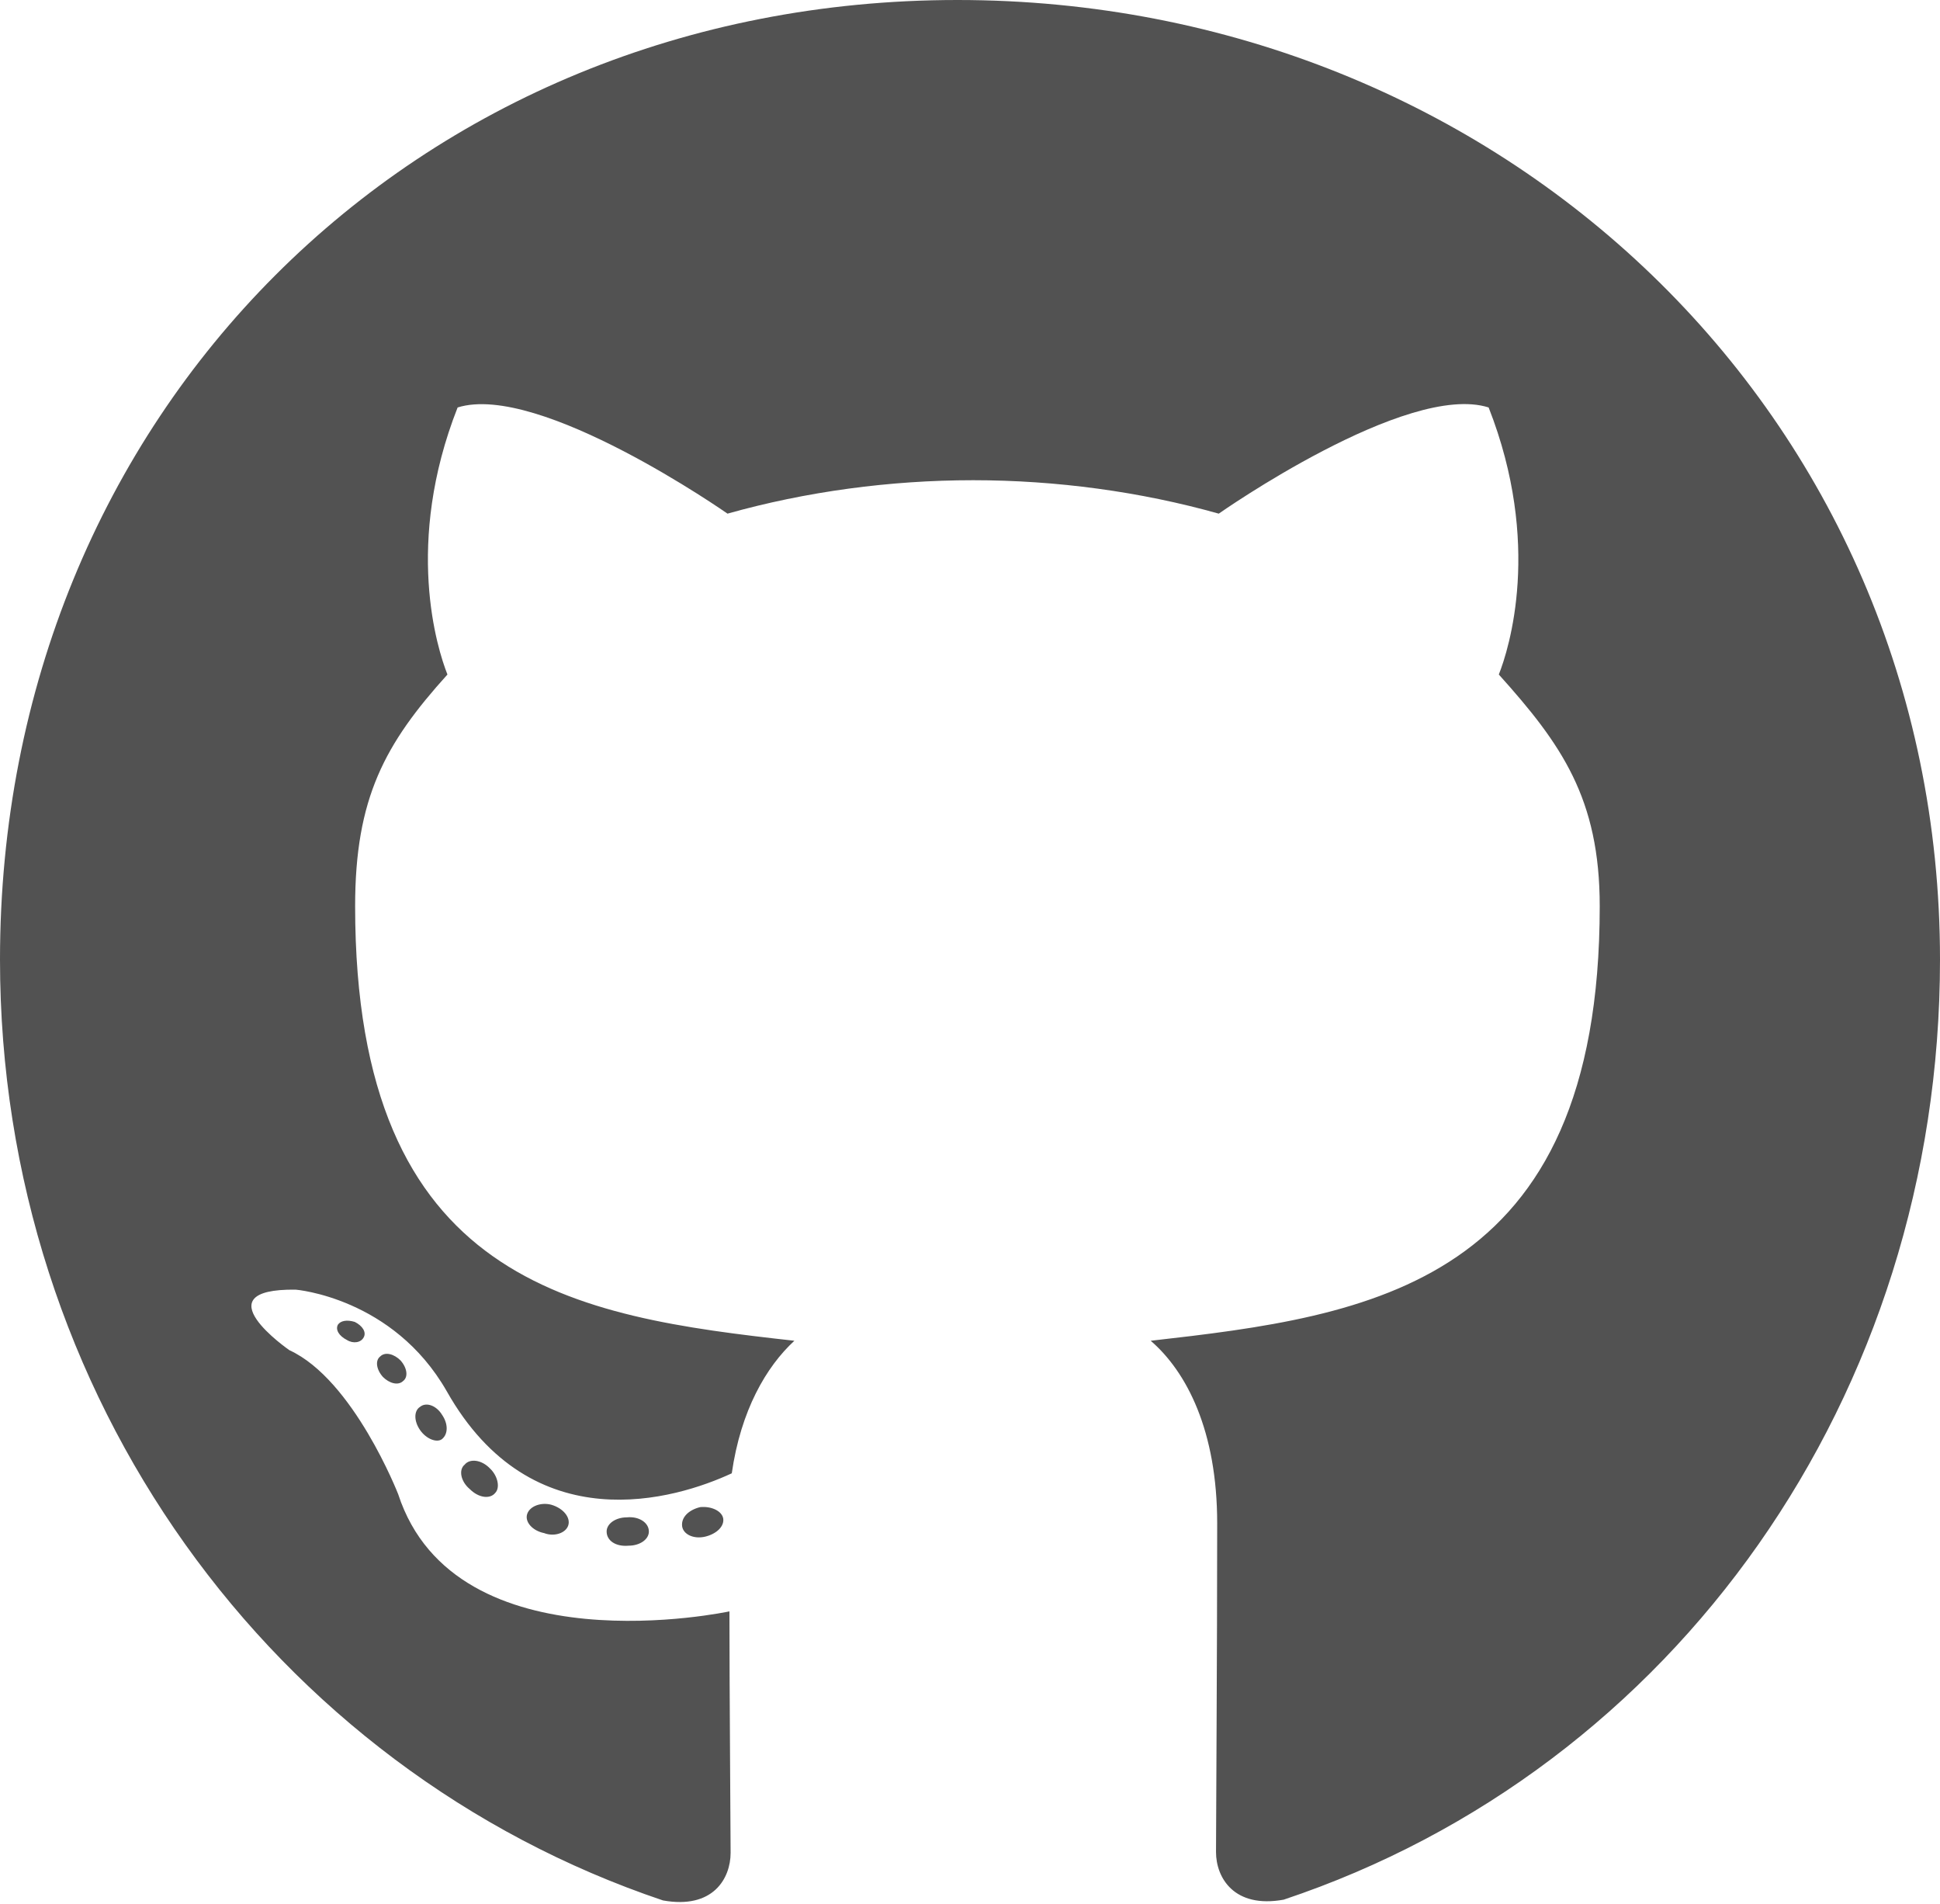
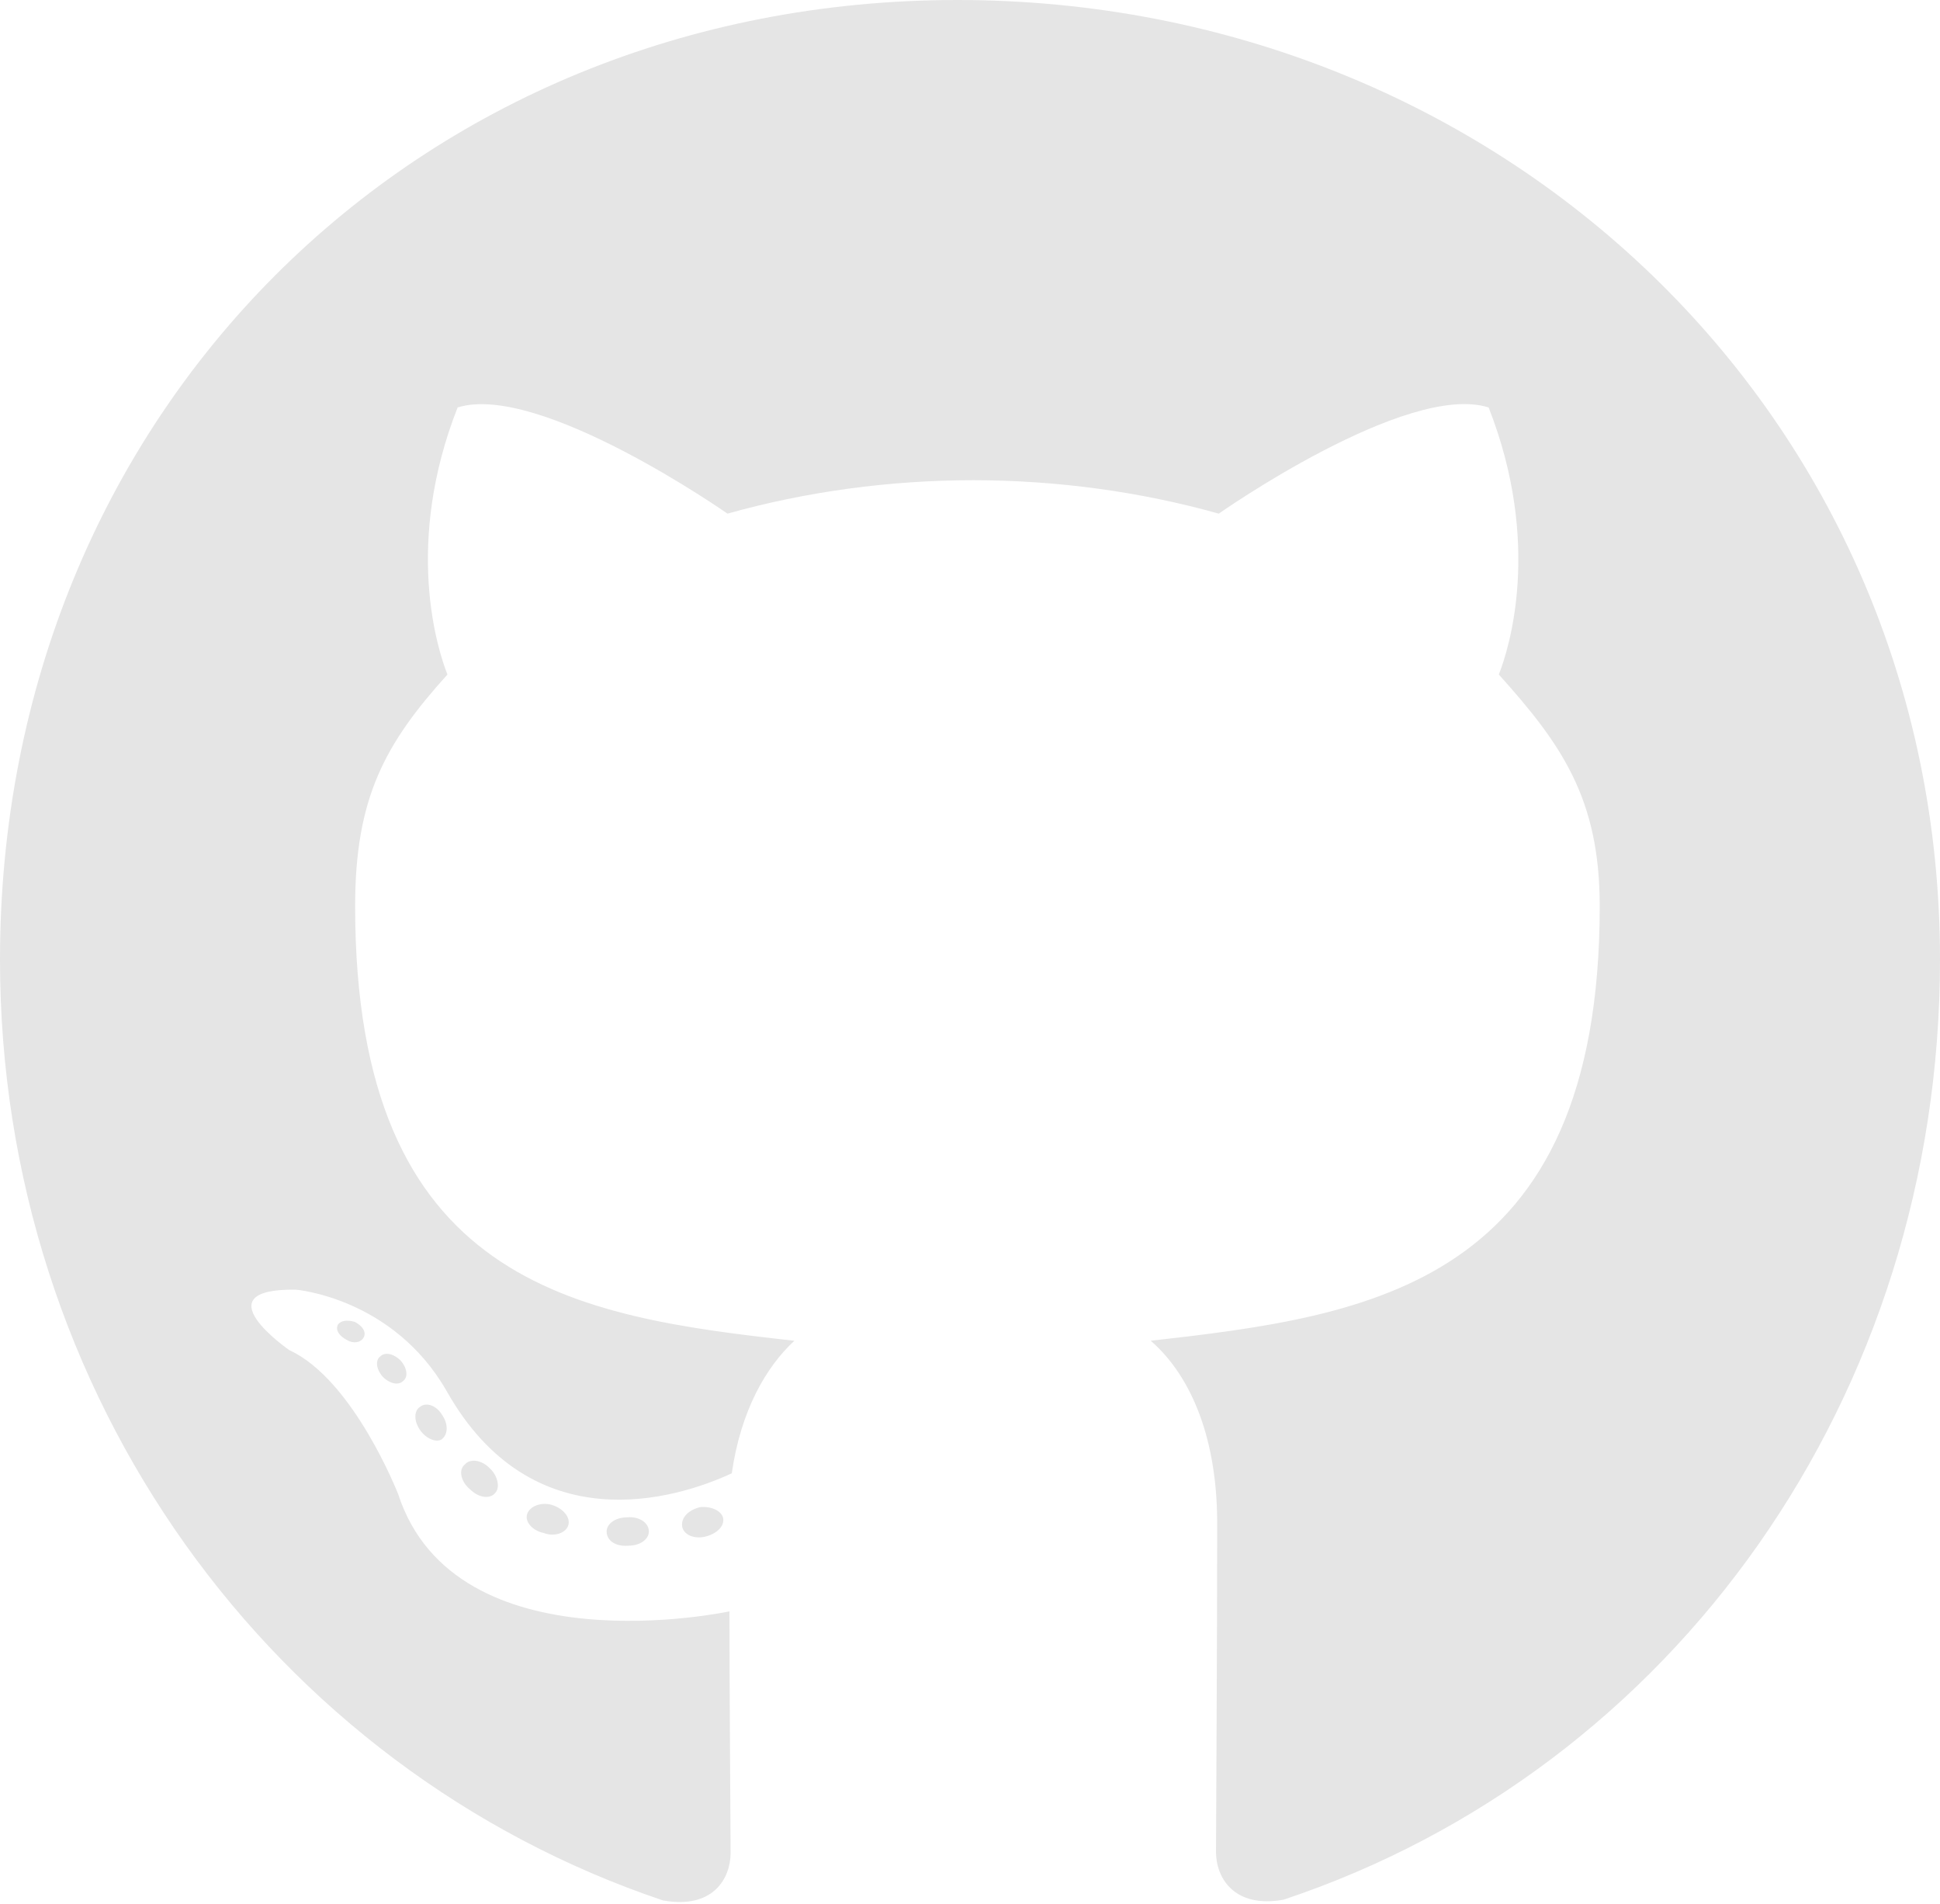
<svg xmlns="http://www.w3.org/2000/svg" width="53" height="52" viewBox="0 0 53 52" fill="none">
-   <path d="M17.727 41.83C17.727 42.045 17.482 42.217 17.172 42.217C16.819 42.249 16.573 42.077 16.573 41.83C16.573 41.615 16.819 41.443 17.129 41.443C17.449 41.411 17.727 41.583 17.727 41.83ZM14.404 41.347C14.329 41.562 14.543 41.809 14.864 41.873C15.141 41.98 15.462 41.873 15.526 41.658C15.59 41.443 15.387 41.196 15.066 41.1C14.789 41.024 14.479 41.132 14.404 41.347ZM19.127 41.164C18.817 41.239 18.603 41.443 18.636 41.69C18.668 41.905 18.945 42.045 19.266 41.97C19.576 41.895 19.79 41.69 19.758 41.476C19.725 41.272 19.437 41.132 19.127 41.164ZM26.158 0C11.337 0 0 11.312 0 26.211C0 38.124 7.458 48.318 18.112 51.906C19.48 52.153 19.96 51.305 19.96 50.606C19.96 49.94 19.928 46.267 19.928 44.011C19.928 44.011 12.449 45.622 10.878 40.81C10.878 40.81 9.66 37.684 7.907 36.878C7.907 36.878 5.46 35.191 8.078 35.224C8.078 35.224 10.739 35.438 12.203 37.995C14.543 42.142 18.465 40.949 19.992 40.24C20.238 38.522 20.933 37.329 21.702 36.62C15.729 35.954 9.702 35.084 9.702 24.75C9.702 21.796 10.514 20.314 12.224 18.423C11.946 17.725 11.038 14.846 12.502 11.129C14.735 10.431 19.875 14.029 19.875 14.029C22.012 13.428 24.309 13.116 26.585 13.116C28.861 13.116 31.159 13.428 33.296 14.029C33.296 14.029 38.436 10.42 40.669 11.129C42.133 14.856 41.225 17.725 40.947 18.423C42.657 20.324 43.704 21.807 43.704 24.75C43.704 35.116 37.41 35.943 31.437 36.62C32.42 37.469 33.253 39.08 33.253 41.605C33.253 45.225 33.221 49.704 33.221 50.585C33.221 51.283 33.713 52.132 35.07 51.885C45.755 48.318 53 38.124 53 26.211C53 11.312 40.979 0 26.158 0ZM10.386 37.05C10.247 37.157 10.279 37.404 10.461 37.608C10.632 37.78 10.878 37.855 11.017 37.716C11.156 37.608 11.124 37.361 10.942 37.157C10.771 36.985 10.525 36.91 10.386 37.05ZM9.232 36.18C9.157 36.319 9.264 36.491 9.478 36.599C9.649 36.706 9.863 36.674 9.938 36.523C10.012 36.384 9.905 36.212 9.692 36.105C9.478 36.04 9.307 36.072 9.232 36.18ZM12.694 40.004C12.523 40.144 12.588 40.466 12.833 40.67C13.079 40.917 13.389 40.949 13.528 40.777C13.667 40.638 13.603 40.315 13.389 40.111C13.154 39.864 12.833 39.832 12.694 40.004ZM11.476 38.425C11.305 38.532 11.305 38.812 11.476 39.059C11.647 39.306 11.936 39.413 12.075 39.306C12.246 39.166 12.246 38.887 12.075 38.64C11.925 38.393 11.647 38.285 11.476 38.425Z" fill="#525252" />
+   <path d="M17.727 41.83C17.727 42.045 17.482 42.217 17.172 42.217C16.819 42.249 16.573 42.077 16.573 41.83C16.573 41.615 16.819 41.443 17.129 41.443C17.449 41.411 17.727 41.583 17.727 41.83ZM14.404 41.347C14.329 41.562 14.543 41.809 14.864 41.873C15.141 41.98 15.462 41.873 15.526 41.658C15.59 41.443 15.387 41.196 15.066 41.1C14.789 41.024 14.479 41.132 14.404 41.347ZM19.127 41.164C18.817 41.239 18.603 41.443 18.636 41.69C18.668 41.905 18.945 42.045 19.266 41.97C19.576 41.895 19.79 41.69 19.758 41.476C19.725 41.272 19.437 41.132 19.127 41.164ZM26.158 0C11.337 0 0 11.312 0 26.211C0 38.124 7.458 48.318 18.112 51.906C19.48 52.153 19.96 51.305 19.96 50.606C19.96 49.94 19.928 46.267 19.928 44.011C19.928 44.011 12.449 45.622 10.878 40.81C10.878 40.81 9.66 37.684 7.907 36.878C7.907 36.878 5.46 35.191 8.078 35.224C8.078 35.224 10.739 35.438 12.203 37.995C14.543 42.142 18.465 40.949 19.992 40.24C20.238 38.522 20.933 37.329 21.702 36.62C15.729 35.954 9.702 35.084 9.702 24.75C9.702 21.796 10.514 20.314 12.224 18.423C11.946 17.725 11.038 14.846 12.502 11.129C14.735 10.431 19.875 14.029 19.875 14.029C22.012 13.428 24.309 13.116 26.585 13.116C28.861 13.116 31.159 13.428 33.296 14.029C33.296 14.029 38.436 10.42 40.669 11.129C42.133 14.856 41.225 17.725 40.947 18.423C42.657 20.324 43.704 21.807 43.704 24.75C43.704 35.116 37.41 35.943 31.437 36.62C32.42 37.469 33.253 39.08 33.253 41.605C33.253 45.225 33.221 49.704 33.221 50.585C33.221 51.283 33.713 52.132 35.07 51.885C45.755 48.318 53 38.124 53 26.211C53 11.312 40.979 0 26.158 0ZM10.386 37.05C10.247 37.157 10.279 37.404 10.461 37.608C10.632 37.78 10.878 37.855 11.017 37.716C11.156 37.608 11.124 37.361 10.942 37.157C10.771 36.985 10.525 36.91 10.386 37.05ZM9.232 36.18C9.157 36.319 9.264 36.491 9.478 36.599C9.649 36.706 9.863 36.674 9.938 36.523C10.012 36.384 9.905 36.212 9.692 36.105C9.478 36.04 9.307 36.072 9.232 36.18ZM12.694 40.004C12.523 40.144 12.588 40.466 12.833 40.67C13.079 40.917 13.389 40.949 13.528 40.777C13.667 40.638 13.603 40.315 13.389 40.111C13.154 39.864 12.833 39.832 12.694 40.004ZM11.476 38.425C11.305 38.532 11.305 38.812 11.476 39.059C11.647 39.306 11.936 39.413 12.075 39.306C12.246 39.166 12.246 38.887 12.075 38.64C11.925 38.393 11.647 38.285 11.476 38.425Z" fill="#e5e5e5" />
</svg>
